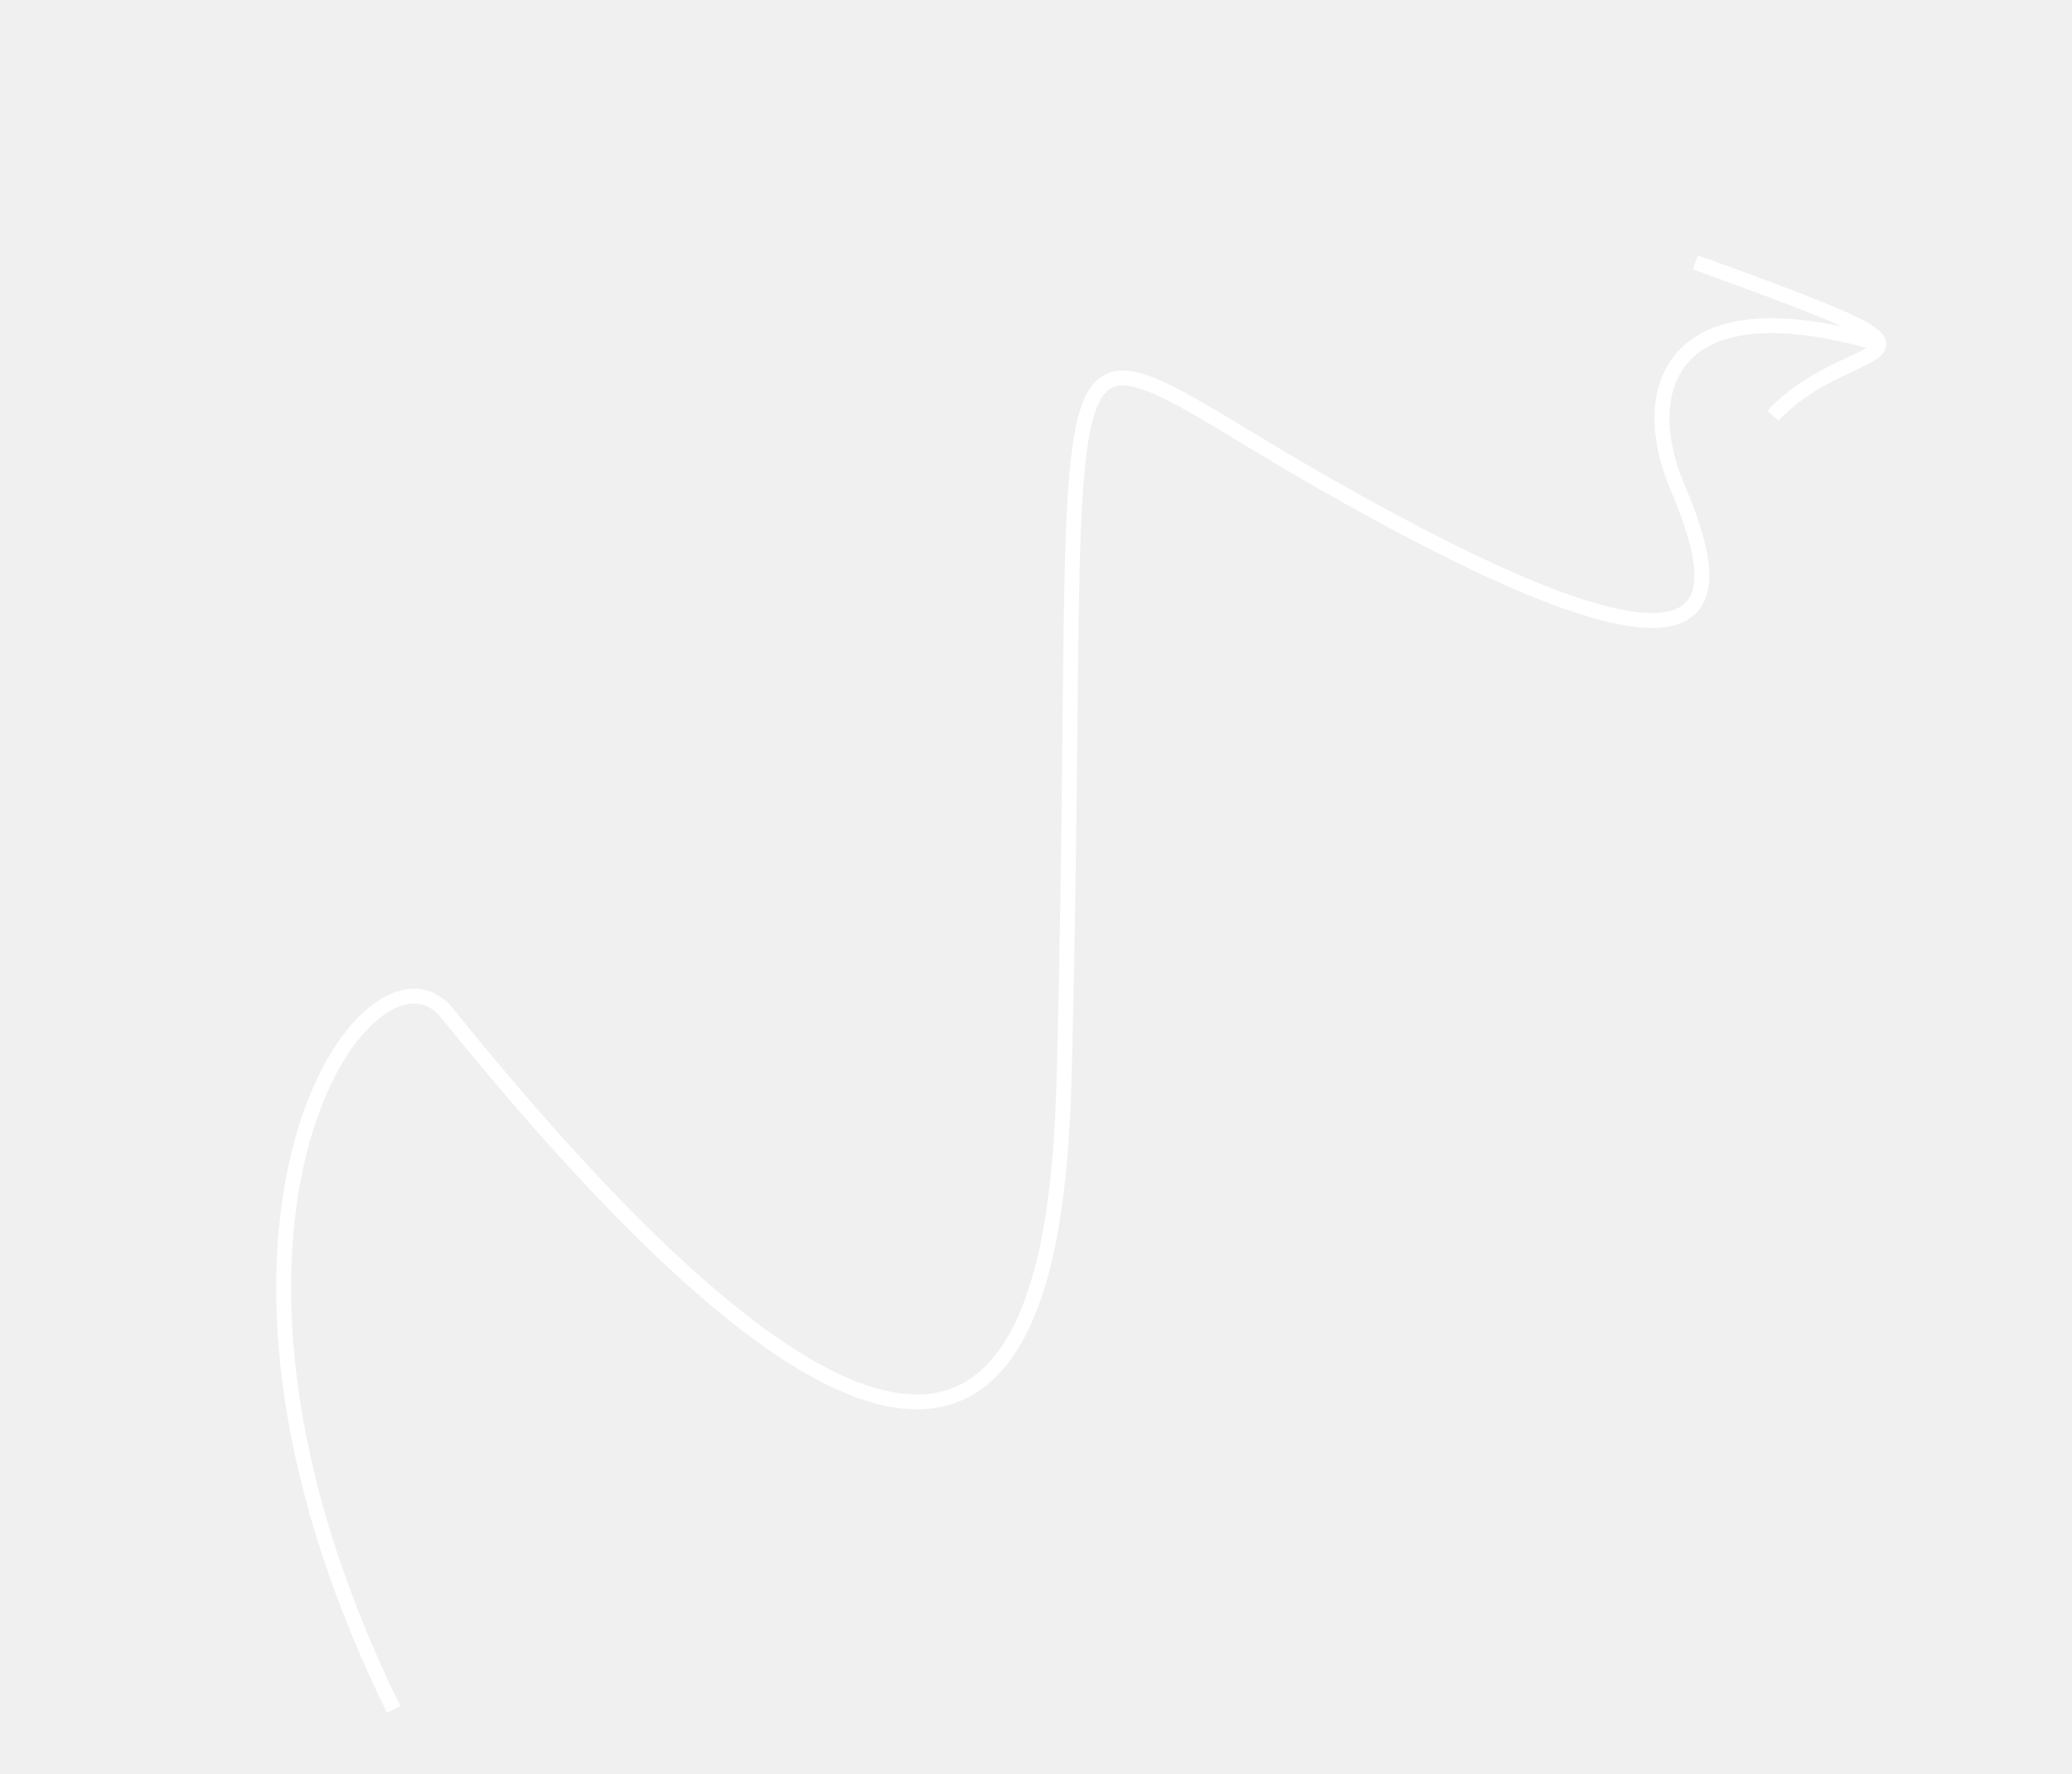
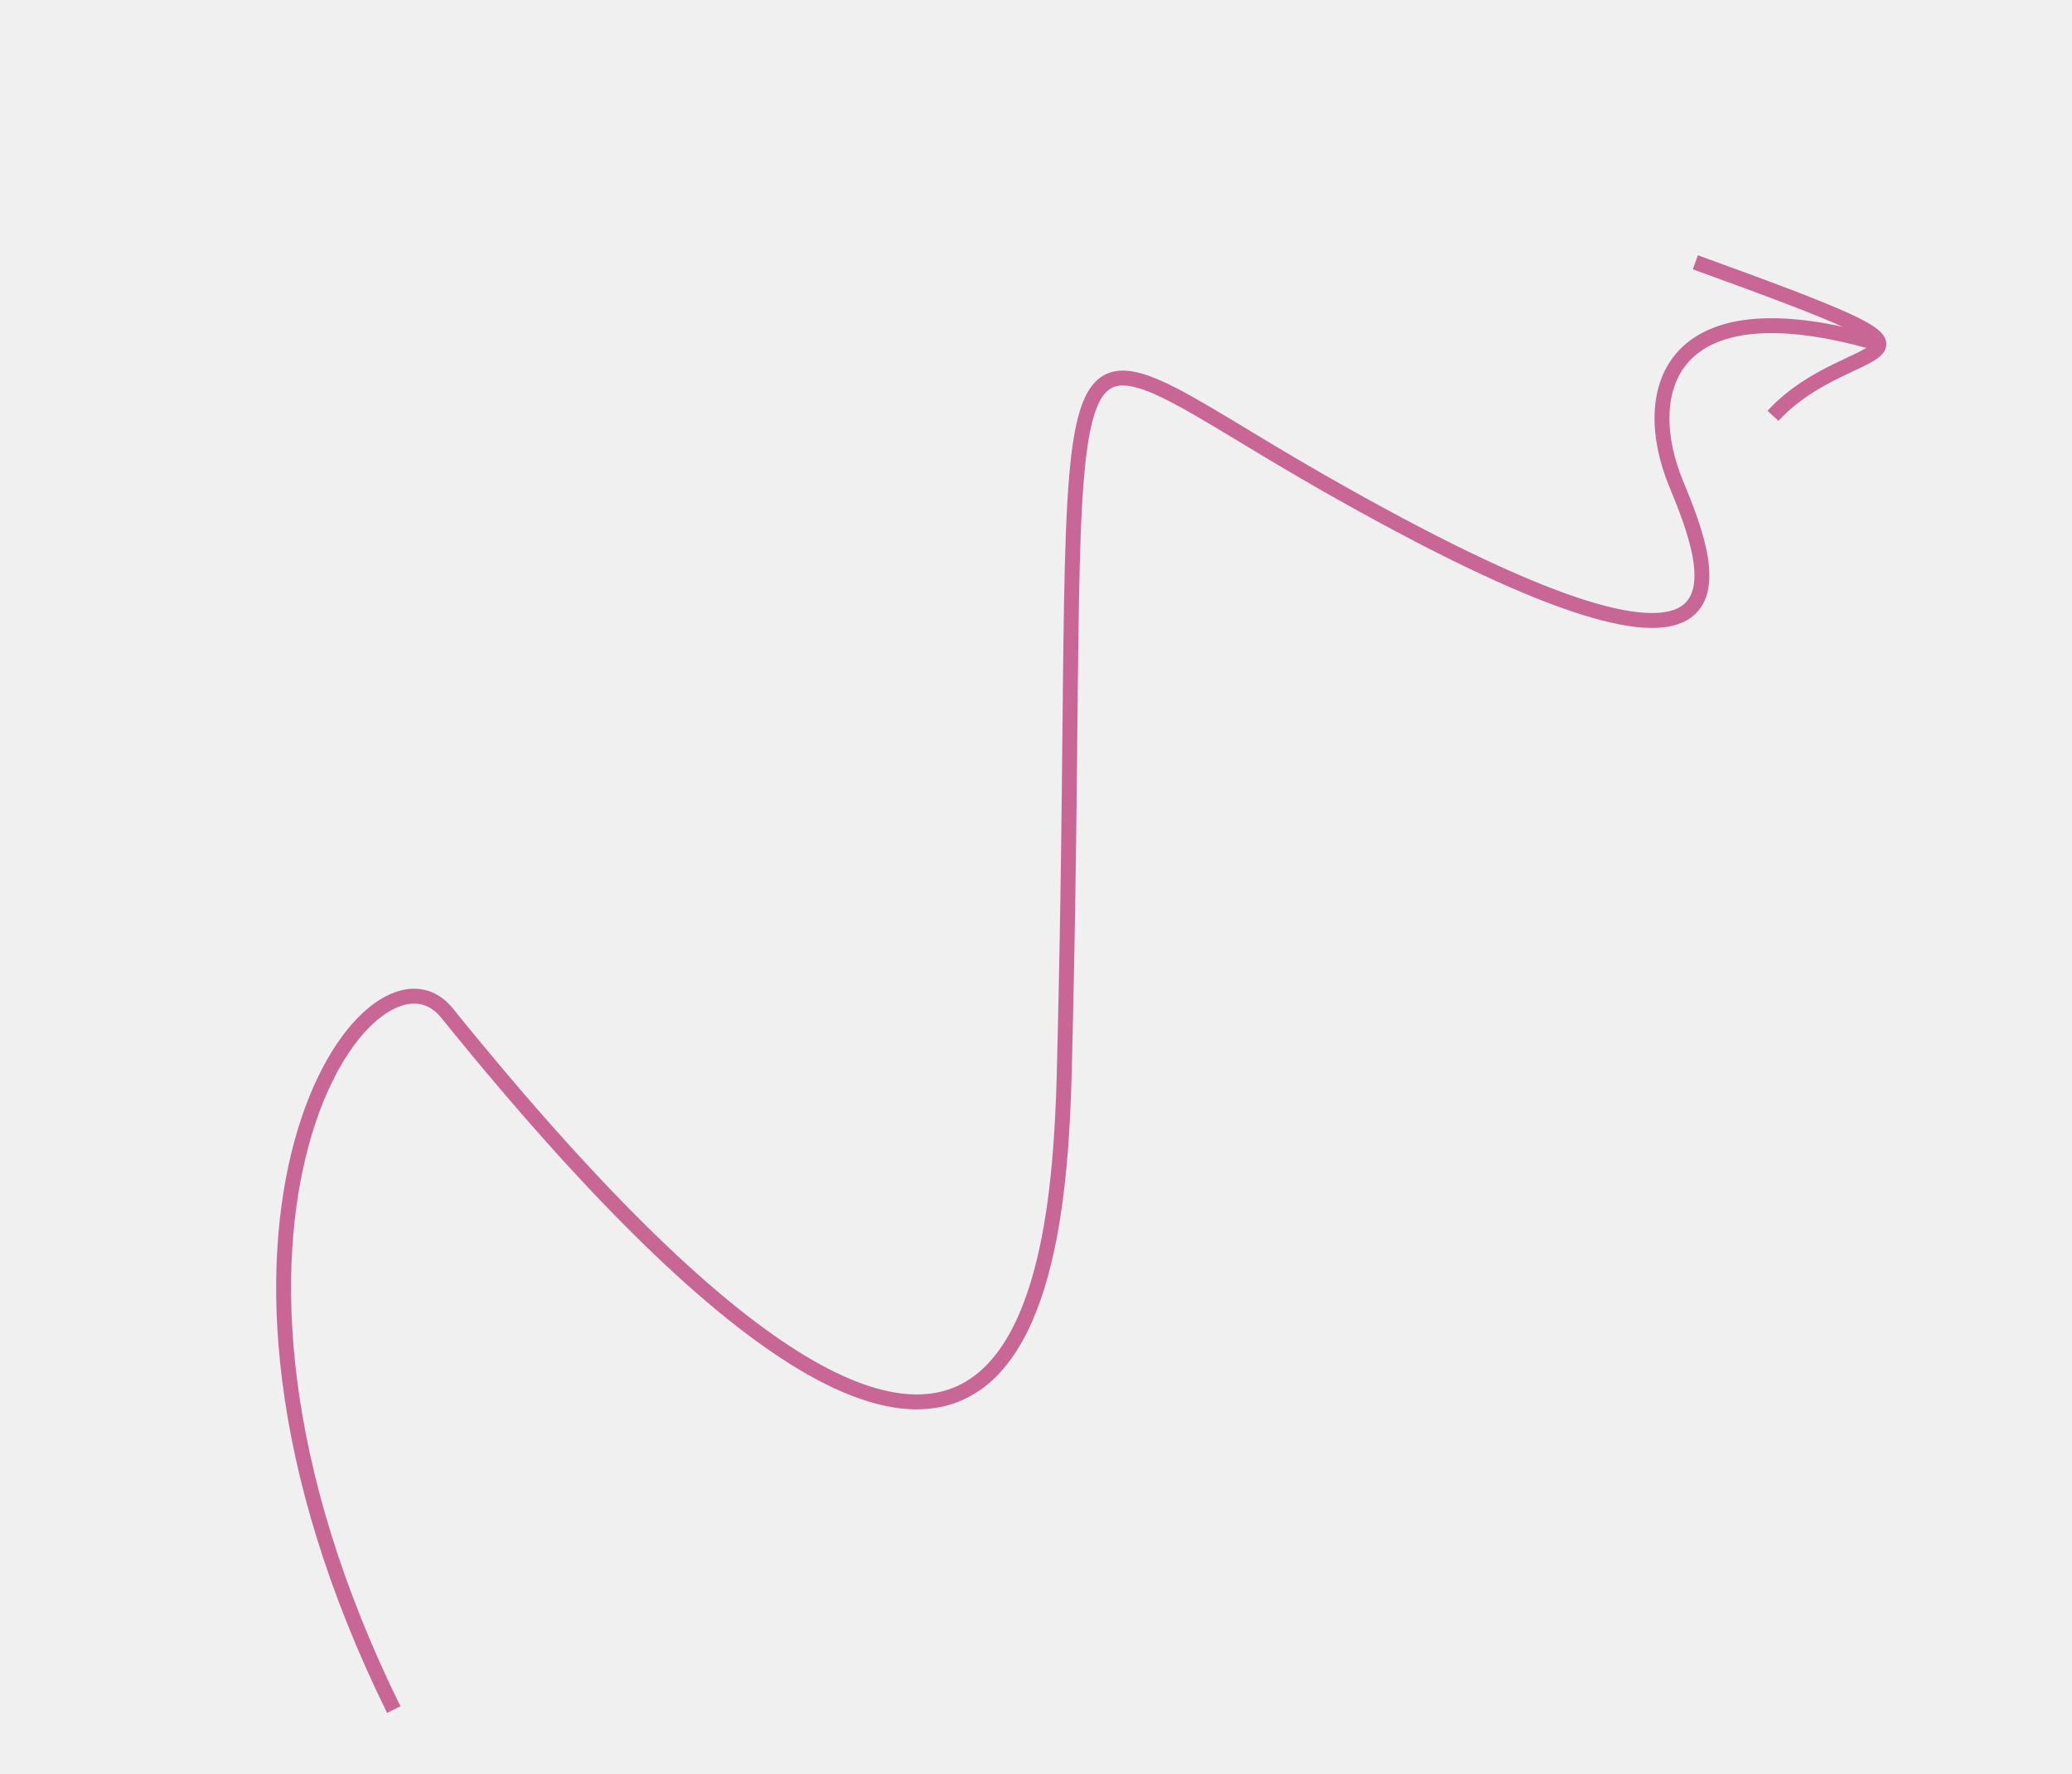
<svg xmlns="http://www.w3.org/2000/svg" width="139" height="119" viewBox="0 0 139 119" fill="none">
-   <path d="M26.415 114.718C10.224 81.813 24.955 61.746 29.986 67.976C71.203 119.014 71.17 81.549 71.456 69.49C72.687 17.577 68.917 21.03 88.537 32.261C119.282 49.861 114.886 38.368 112.44 32.449C109.948 26.418 111.712 18.931 125.902 23.023" stroke="white" />
-   <path d="M118.944 27.903C124.298 22.061 134.073 24.984 113.732 17.599" stroke="white" />
+   <path d="M26.415 114.718C10.224 81.813 24.955 61.746 29.986 67.976C71.203 119.014 71.17 81.549 71.456 69.49C72.687 17.577 68.917 21.03 88.537 32.261C119.282 49.861 114.886 38.368 112.44 32.449C109.948 26.418 111.712 18.931 125.902 23.023" stroke="#c86796" />
+   <path d="M118.944 27.903C124.298 22.061 134.073 24.984 113.732 17.599" stroke="#c86796" />
</svg>
